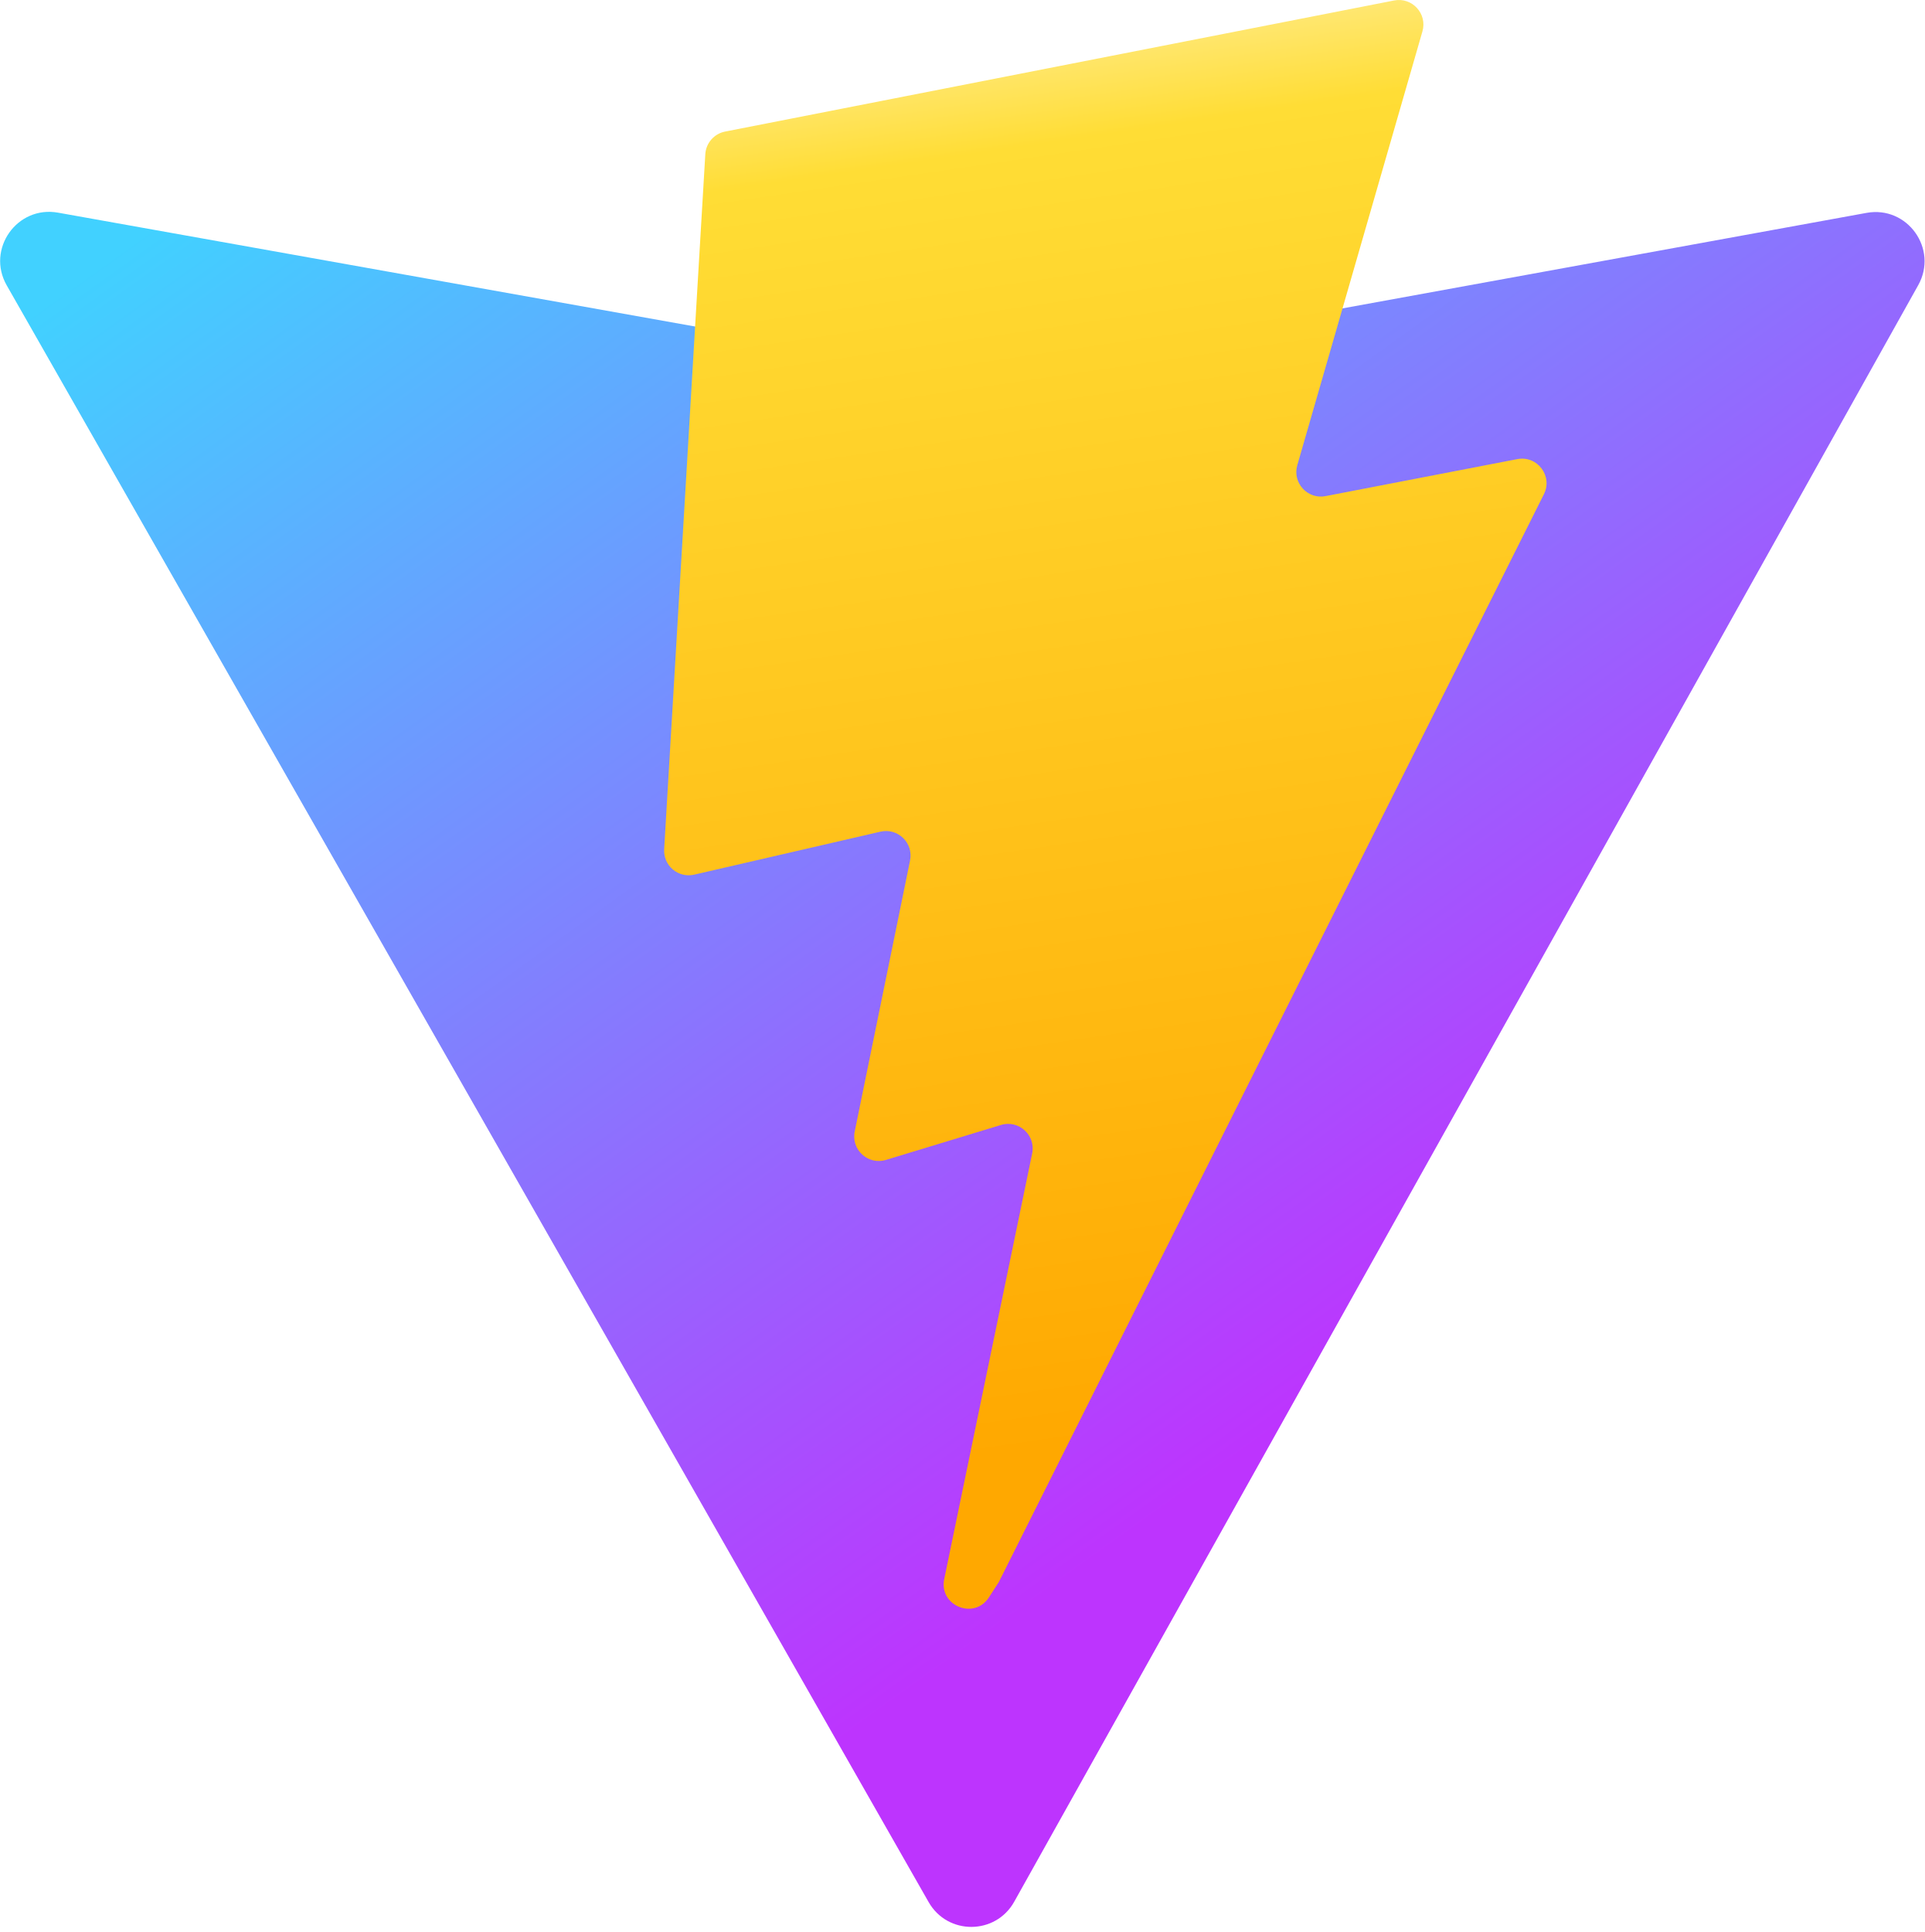
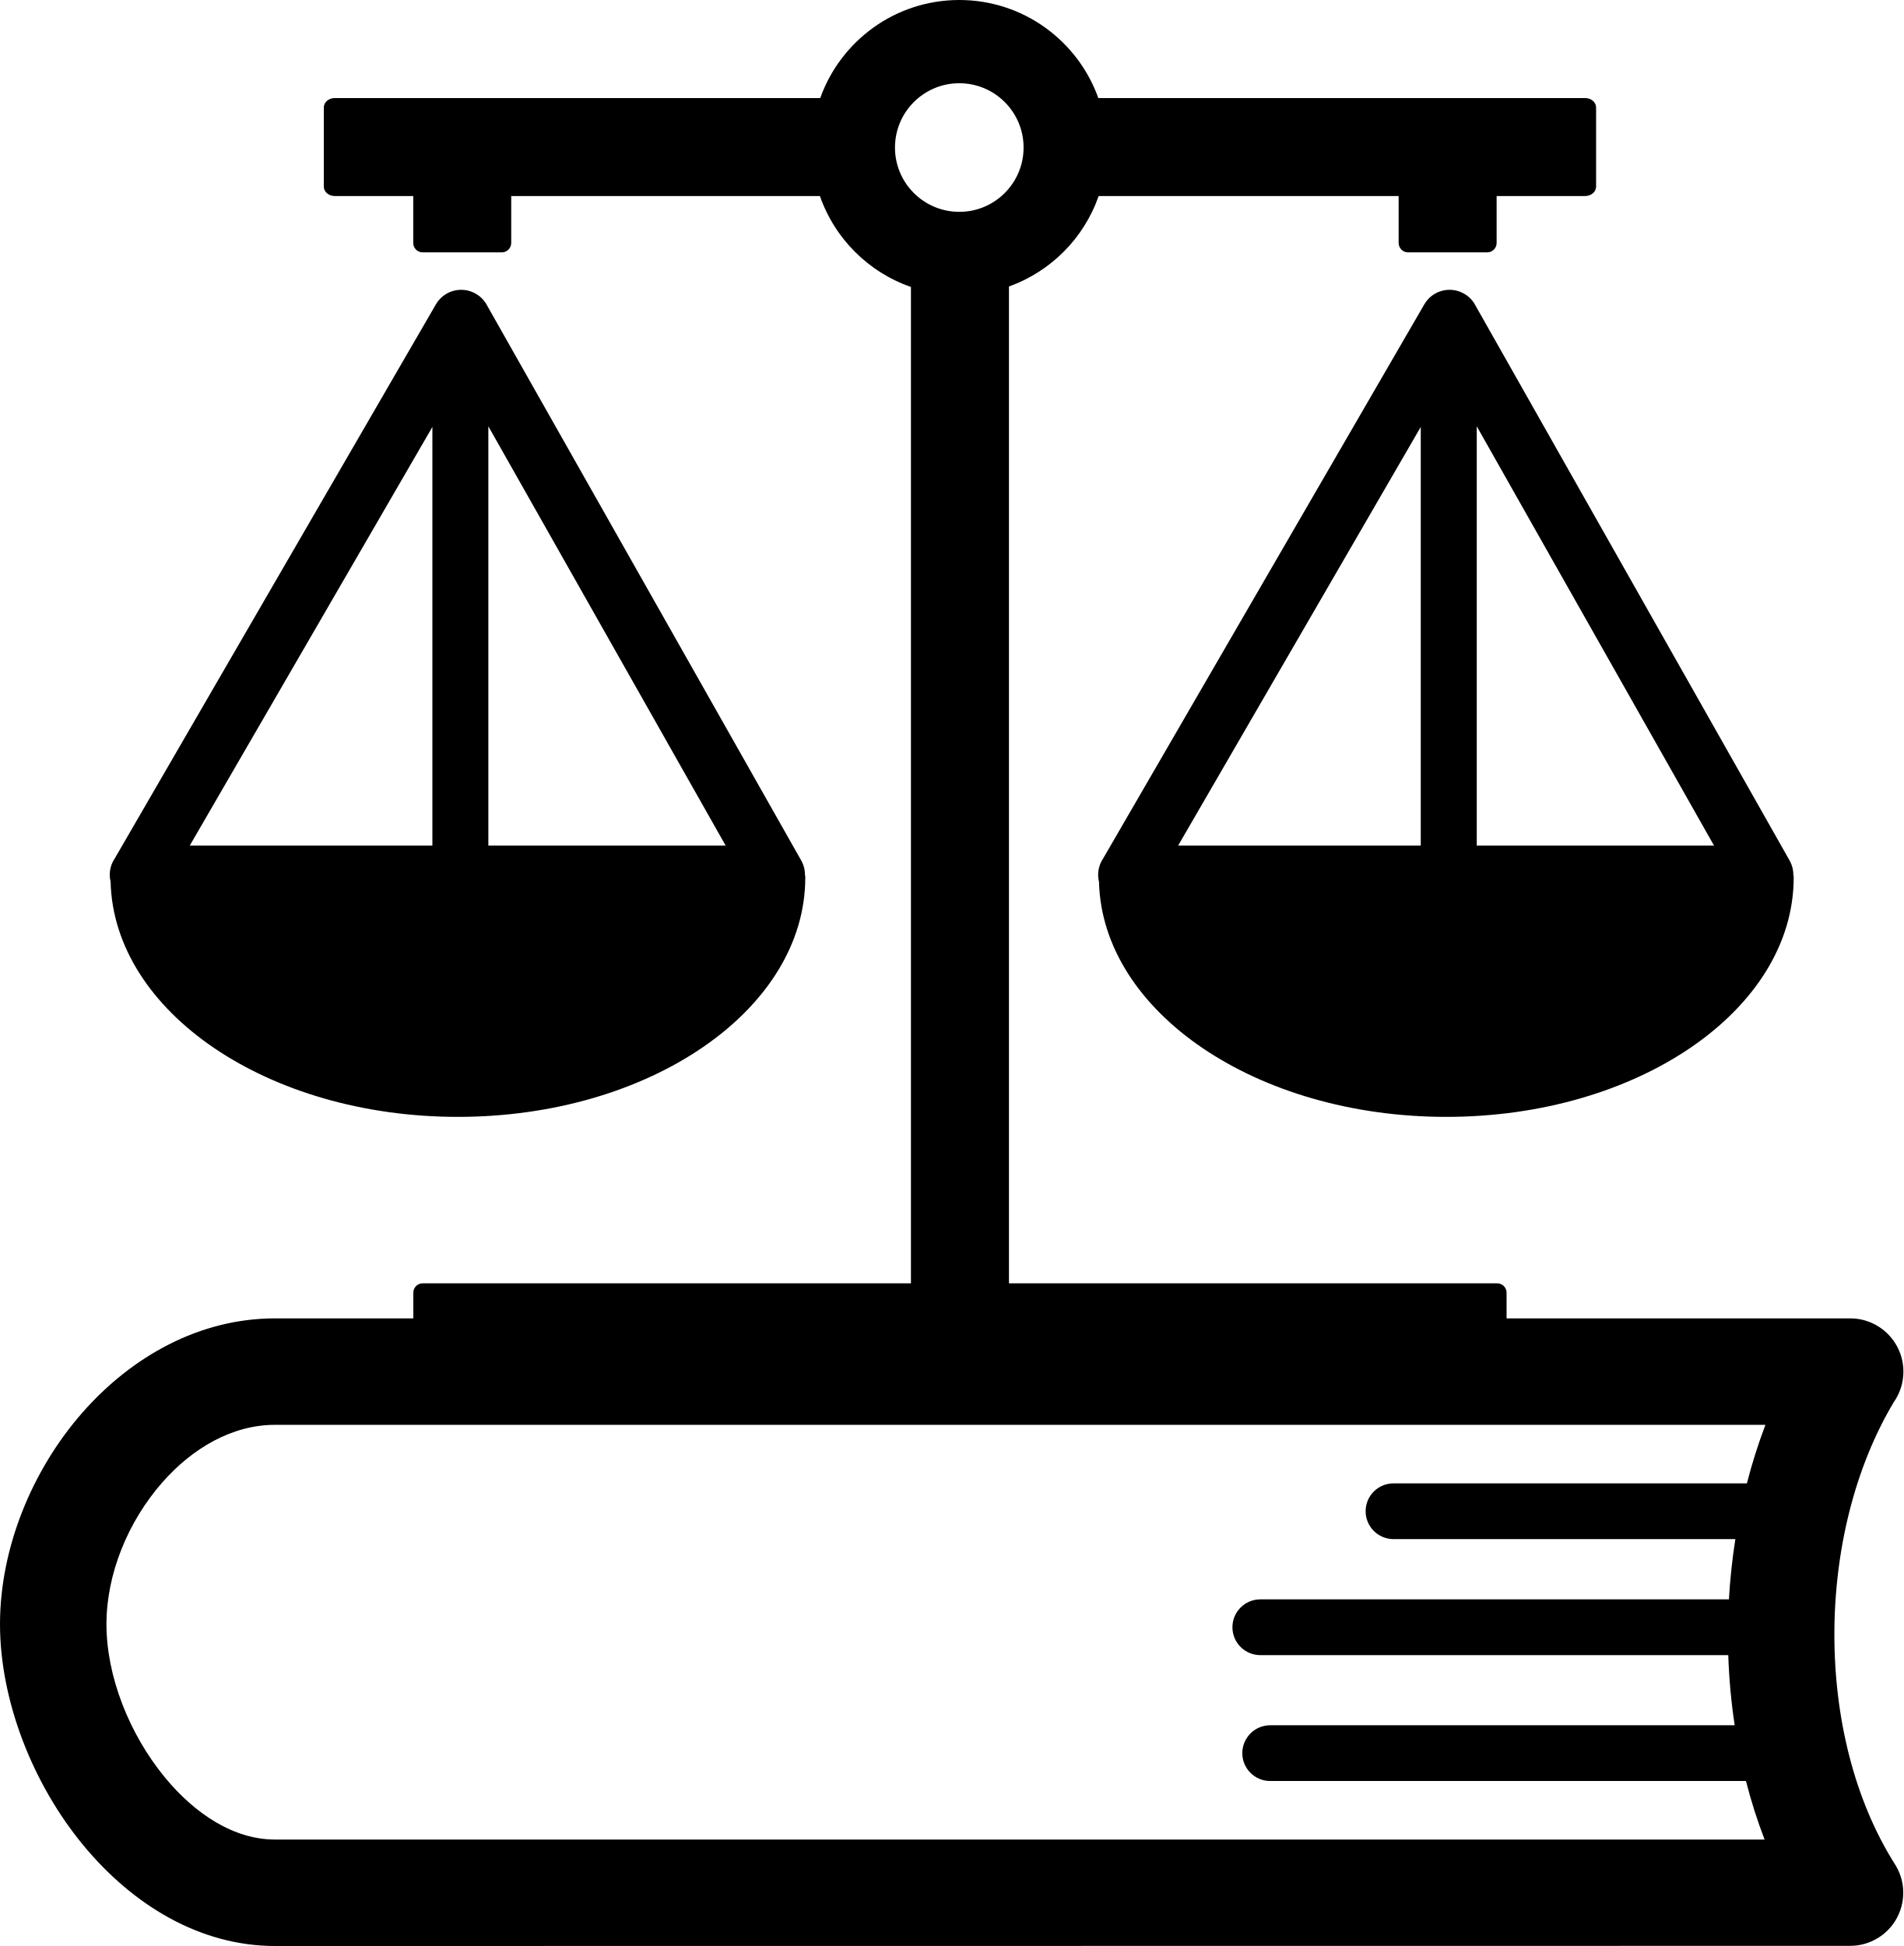
- <svg xmlns="http://www.w3.org/2000/svg" aria-hidden="true" role="img" class="iconify iconify--logos" width="31.88" height="32" preserveAspectRatio="xMidYMid meet" viewBox="0 0 256 257">
-   <defs>
-     <linearGradient id="IconifyId1813088fe1fbc01fb466" x1="-.828%" x2="57.636%" y1="7.652%" y2="78.411%">
-       <stop offset="0%" stop-color="#41D1FF" />
-       <stop offset="100%" stop-color="#BD34FE" />
-     </linearGradient>
-     <linearGradient id="IconifyId1813088fe1fbc01fb467" x1="43.376%" x2="50.316%" y1="2.242%" y2="89.03%">
-       <stop offset="0%" stop-color="#FFEA83" />
-       <stop offset="8.333%" stop-color="#FFDD35" />
-       <stop offset="100%" stop-color="#FFA800" />
-     </linearGradient>
-   </defs>
-   <path fill="url(#IconifyId1813088fe1fbc01fb466)" d="M255.153 37.938L134.897 252.976c-2.483 4.44-8.862 4.466-11.382.048L.875 37.958c-2.746-4.814 1.371-10.646 6.827-9.67l120.385 21.517a6.537 6.537 0 0 0 2.322-.004l117.867-21.483c5.438-.991 9.574 4.796 6.877 9.62Z" />
-   <path fill="url(#IconifyId1813088fe1fbc01fb467)" d="M185.432.063L96.44 17.501a3.268 3.268 0 0 0-2.634 3.014l-5.474 92.456a3.268 3.268 0 0 0 3.997 3.378l24.777-5.718c2.318-.535 4.413 1.507 3.936 3.838l-7.361 36.047c-.495 2.426 1.782 4.5 4.151 3.78l15.304-4.649c2.372-.72 4.652 1.36 4.15 3.788l-11.698 56.621c-.732 3.542 3.979 5.473 5.943 2.437l1.313-2.028l72.516-144.72c1.215-2.423-.88-5.186-3.54-4.672l-25.505 4.922c-2.396.462-4.435-1.77-3.759-4.114l16.646-57.705c.677-2.35-1.37-4.583-3.769-4.113Z" />
+ <svg xmlns="http://www.w3.org/2000/svg" shape-rendering="geometricPrecision" text-rendering="geometricPrecision" image-rendering="optimizeQuality" fill-rule="evenodd" clip-rule="evenodd" viewBox="0 0 501 512.22">
+   <path d="M265.57 75.41v262.38h128.51c1.35 0 2.47 1.11 2.47 2.47v6.76h90.44c7.73 0 14.01 6.27 14.01 14.01 0 2.98-.94 5.76-2.53 8.03-10.33 17.27-15.64 39.18-15.64 61.21 0 21.87 5.24 43.54 15.98 60.5 4.11 6.52 2.15 15.15-4.38 19.26-2.32 1.46-4.9 2.15-7.44 2.15l-414.61.04c-19.82 0-37.53-10.86-50.47-26.54C8.46 469.39 0 447.44 0 427.51c0-19.92 8.35-40.49 21.69-55.69 13.01-14.81 30.85-24.8 50.69-24.8h36.41v-6.76c0-1.36 1.11-2.47 2.47-2.47h128.51V75.53c-11.19-3.88-20.06-12.74-23.96-23.93h-81.25v12.36c0 1.35-1.12 2.47-2.47 2.47h-20.85c-1.36 0-2.47-1.12-2.47-2.47V51.6H88.1c-1.58 0-2.87-1.11-2.87-2.47V28.28c0-1.36 1.29-2.47 2.87-2.47h127.8C221.26 10.77 235.62 0 252.5 0c16.87 0 31.23 10.77 36.59 25.81h128.14c1.58 0 2.88 1.11 2.88 2.47v20.85c0 1.36-1.3 2.47-2.88 2.47h-23.3v12.36c0 1.35-1.11 2.47-2.47 2.47h-20.85c-1.36 0-2.47-1.12-2.47-2.47V51.6h-78.96a38.985 38.985 0 0 1-23.61 23.81zm193.99 393.38H334.33c-4.05 0-7.34-3.28-7.34-7.33 0-4.05 3.29-7.34 7.34-7.34h122.26c-.92-6.1-1.49-12.27-1.69-18.46H331.73c-4.05 0-7.34-3.29-7.34-7.34s3.29-7.34 7.34-7.34h123.34c.31-5.31.87-10.62 1.7-15.86h-89.98c-4.05 0-7.34-3.29-7.34-7.34s3.29-7.33 7.34-7.33h93.01c1.36-5.26 2.98-10.41 4.88-15.41H72.38c-11.22 0-21.72 6.11-29.67 15.17-9.03 10.29-14.69 24.07-14.69 37.3 0 13.68 5.97 28.94 15.46 40.43 7.92 9.6 18.16 16.26 28.9 16.26h392.08c-1.92-5-3.56-10.15-4.9-15.41zM388.38 80.45l82.65 146.03a7.656 7.656 0 0 1 1 3.96h.07c.01.19.02.37.02.55 0 34.78-40.95 62.99-91.44 62.99-49.94 0-90.54-27.6-91.41-61.86a7.663 7.663 0 0 1 1.1-6.17l84.52-145.83c2.12-3.68 6.83-4.93 10.5-2.8 1.33.76 2.34 1.86 2.99 3.13zm.32 31.76v110.36h62.45L388.7 112.21zm-14.74 110.36V112.38L310.1 222.57h63.86zM128.23 80.45l82.65 146.03a7.55 7.55 0 0 1 .99 3.96h.08c0 .19.01.37.01.55 0 34.78-40.94 62.99-91.44 62.99-49.94 0-90.53-27.6-91.41-61.86a7.5 7.5 0 0 1-.22-1.85c0-1.6.48-3.08 1.32-4.32l84.52-145.83a7.688 7.688 0 0 1 10.51-2.8c1.32.76 2.33 1.86 2.99 3.13zm.31 31.76v110.36H191l-62.46-110.36zm-14.73 110.36V112.38L49.95 222.57h63.86zM252.5 21.91c9.34 0 16.92 7.58 16.92 16.93 0 9.34-7.58 16.92-16.92 16.92-9.35 0-16.93-7.58-16.93-16.92 0-9.35 7.58-16.93 16.93-16.93z" />
</svg>
